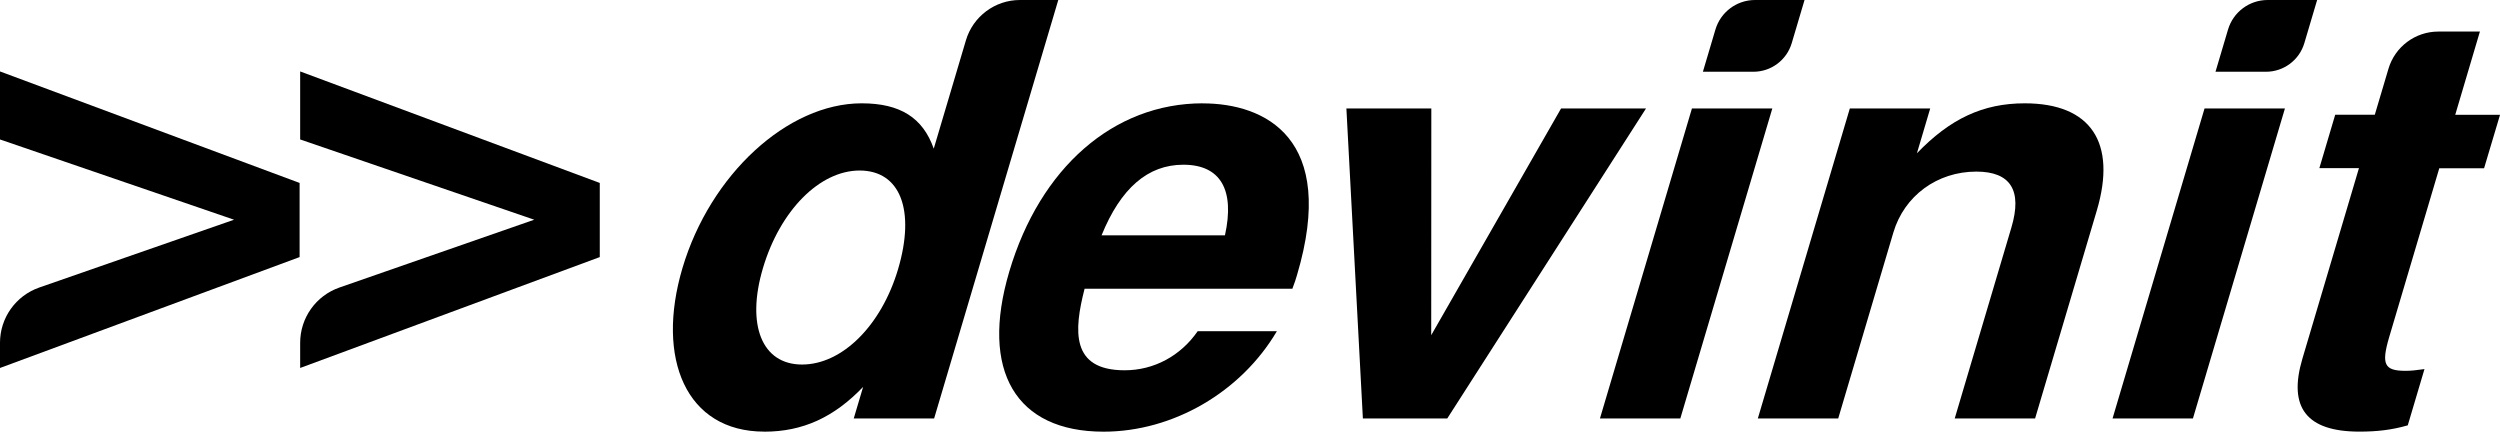
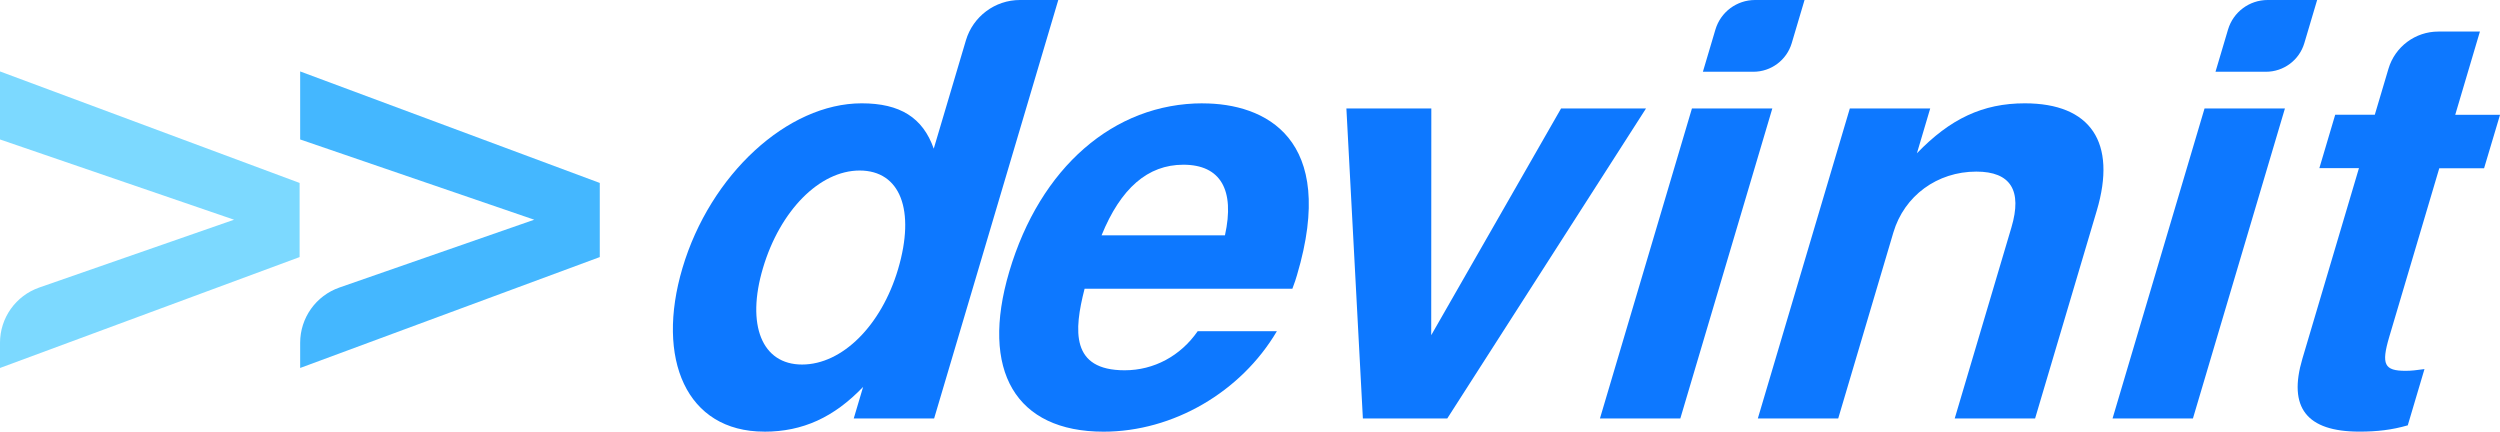
<svg xmlns="http://www.w3.org/2000/svg" width="125.996mm" height="21.755mm" viewBox="0 0 125.996 21.755" version="1.1" id="svg5">
  <defs id="defs2">
    </defs>
  <g id="layer1" transform="translate(-13.8013,-134.9658)" style="display:inline">
-     <g id="g15400" transform="matrix(2.733502,0,0,2.733502,-162.5293,-252.8198)" style="fill:#000000;fill-opacity:1">
-       <path d="m 78.599,149.823 c 0.709,0 1.285,-0.265 1.822,-0.826 l -0.173,0.582 h 1.482 l 2.289,-7.715 h -0.706 a 1.04,1.04 0 0 0 -0.997,0.744 l -0.593,1.997 c -0.201,-0.572 -0.62,-0.836 -1.329,-0.836 -1.365,0 -2.792,1.312 -3.304,3.037 -0.496,1.672 0.068,3.016 1.507,3.016 z m 1.757,-4.815 c 0.751,0 1.032,0.73 0.709,1.82 -0.308,1.037 -1.029,1.757 -1.77,1.757 -0.741,0 -1.032,-0.73 -0.721,-1.778 0.314,-1.058 1.042,-1.799 1.783,-1.799 z" style="font-weight:600;font-size:10.583px;line-height:1.25;font-family:FreeSans;-inkscape-font-specification:'FreeSans Semi-Bold';fill:#000000;fill-opacity:1;stroke-width:0.265" id="path12785" />
-       <path d="m 86.682,143.769 c -1.64,0 -2.998,1.185 -3.566,3.101 -0.543,1.831 0.119,2.953 1.738,2.953 1.281,0 2.534,-0.73 3.195,-1.852 h -1.46 c -0.315,0.455 -0.806,0.72 -1.346,0.72 -0.995,0 -0.937,-0.73 -0.739,-1.503 h 3.831 c 0.048,-0.127 0.064,-0.18 0.086,-0.254 0.751,-2.529 -0.596,-3.164 -1.739,-3.164 z m 0.41,2.434 h -2.275 c 0.353,-0.868 0.852,-1.302 1.508,-1.302 0.688,0 0.952,0.466 0.767,1.302 z" style="font-weight:600;font-size:10.583px;line-height:1.25;font-family:FreeSans;-inkscape-font-specification:'FreeSans Semi-Bold';fill:#000000;fill-opacity:1;stroke-width:0.265" id="path12787" />
-       <path d="m 91.191,149.579 3.664,-5.715 h -1.566 l -2.394,4.18 0.002,-4.18 h -1.566 l 0.304,5.715 z" style="font-weight:600;font-size:10.583px;line-height:1.25;font-family:FreeSans;-inkscape-font-specification:'FreeSans Semi-Bold';fill:#000000;fill-opacity:1;stroke-width:0.265" id="path12789" />
-       <path d="m 97.184,143.864 h -1.482 l -1.696,5.715 h 1.482 z m 0.594,-2 h -0.913 a 0.762,0.762 0 0 0 -0.73,0.545 l -0.231,0.778 h 0.931 a 0.737,0.737 0 0 0 0.707,-0.528 z" style="font-weight:600;font-size:10.583px;line-height:1.25;font-family:FreeSans;-inkscape-font-specification:'FreeSans Semi-Bold';fill:#000000;fill-opacity:1;stroke-width:0.265" id="path12791" />
-       <path d="m 106.635,143.864 h -1.482 l -1.696,5.715 h 1.482 z m 0.594,-2 h -0.913 a 0.762,0.762 0 0 0 -0.73,0.545 l -0.231,0.778 h 0.931 a 0.737,0.737 0 0 0 0.707,-0.528 z" style="font-weight:600;font-size:10.583px;line-height:1.25;font-family:FreeSans;-inkscape-font-specification:'FreeSans Semi-Bold';display:inline;fill:#000000;fill-opacity:1;stroke-width:0.265" id="path12791-5" />
-       <path d="m 98.613,143.864 -1.696,5.715 h 1.482 l 1.017,-3.429 c 0.201,-0.677 0.809,-1.122 1.529,-1.122 0.635,0 0.849,0.349 0.648,1.027 l -1.046,3.524 h 1.482 l 1.137,-3.831 c 0.374,-1.259 -0.112,-1.979 -1.328,-1.979 -0.773,0 -1.376,0.286 -1.988,0.921 l 0.245,-0.826 z" style="font-weight:600;font-size:10.583px;line-height:1.25;font-family:FreeSans;-inkscape-font-specification:'FreeSans Semi-Bold';fill:#000000;fill-opacity:1;stroke-width:0.265" id="path12793" />
-       <path d="m 110.601,143.981 h -0.826 l 0.455,-1.535 h -0.766 a 0.959,0.959 0 0 0 -0.92,0.686 l -0.252,0.848 h -0.73 l -0.292,0.984 h 0.73 l -1.043,3.514 c -0.267,0.9 0.077,1.344 1.051,1.344 0.328,0 0.602,-0.032 0.892,-0.116 l 0.308,-1.037 c -0.154,0.021 -0.242,0.032 -0.348,0.032 -0.392,0 -0.452,-0.116 -0.302,-0.624 l 0.923,-3.111 h 0.826 z" style="font-weight:600;font-size:10.583px;line-height:1.25;font-family:FreeSans;-inkscape-font-specification:'FreeSans Semi-Bold';fill:#000000;fill-opacity:1;stroke-width:0.265" id="path12797" />
+     <g id="g15400" transform="matrix(2.733502,0,0,2.733502,-162.5293,-252.8198)" style="fill:#0d78ff;fill-opacity:1">
+       <path d="m 78.599,149.823 c 0.709,0 1.285,-0.265 1.822,-0.826 l -0.173,0.582 h 1.482 l 2.289,-7.715 h -0.706 a 1.04,1.04 0 0 0 -0.997,0.744 l -0.593,1.997 c -0.201,-0.572 -0.62,-0.836 -1.329,-0.836 -1.365,0 -2.792,1.312 -3.304,3.037 -0.496,1.672 0.068,3.016 1.507,3.016 z m 1.757,-4.815 c 0.751,0 1.032,0.73 0.709,1.82 -0.308,1.037 -1.029,1.757 -1.77,1.757 -0.741,0 -1.032,-0.73 -0.721,-1.778 0.314,-1.058 1.042,-1.799 1.783,-1.799 z" style="font-weight:600;font-size:10.583px;line-height:1.25;font-family:FreeSans;-inkscape-font-specification:'FreeSans Semi-Bold';fill:#0d78ff;fill-opacity:1;stroke-width:0.265" id="path12785" />
+       <path d="m 86.682,143.769 c -1.64,0 -2.998,1.185 -3.566,3.101 -0.543,1.831 0.119,2.953 1.738,2.953 1.281,0 2.534,-0.73 3.195,-1.852 h -1.46 c -0.315,0.455 -0.806,0.72 -1.346,0.72 -0.995,0 -0.937,-0.73 -0.739,-1.503 h 3.831 c 0.048,-0.127 0.064,-0.18 0.086,-0.254 0.751,-2.529 -0.596,-3.164 -1.739,-3.164 z m 0.41,2.434 h -2.275 c 0.353,-0.868 0.852,-1.302 1.508,-1.302 0.688,0 0.952,0.466 0.767,1.302 z" style="font-weight:600;font-size:10.583px;line-height:1.25;font-family:FreeSans;-inkscape-font-specification:'FreeSans Semi-Bold';fill:#0d78ff;fill-opacity:1;stroke-width:0.265" id="path12787" />
+       <path d="m 91.191,149.579 3.664,-5.715 h -1.566 l -2.394,4.18 0.002,-4.18 h -1.566 l 0.304,5.715 z" style="font-weight:600;font-size:10.583px;line-height:1.25;font-family:FreeSans;-inkscape-font-specification:'FreeSans Semi-Bold';fill:#0d78ff;fill-opacity:1;stroke-width:0.265" id="path12789" />
+       <path d="m 97.184,143.864 h -1.482 l -1.696,5.715 h 1.482 z m 0.594,-2 h -0.913 a 0.762,0.762 0 0 0 -0.73,0.545 l -0.231,0.778 h 0.931 a 0.737,0.737 0 0 0 0.707,-0.528 z" style="font-weight:600;font-size:10.583px;line-height:1.25;font-family:FreeSans;-inkscape-font-specification:'FreeSans Semi-Bold';fill:#0d78ff;fill-opacity:1;stroke-width:0.265" id="path12791" />
+       <path d="m 106.635,143.864 h -1.482 l -1.696,5.715 h 1.482 z m 0.594,-2 h -0.913 a 0.762,0.762 0 0 0 -0.73,0.545 l -0.231,0.778 h 0.931 a 0.737,0.737 0 0 0 0.707,-0.528 z" style="font-weight:600;font-size:10.583px;line-height:1.25;font-family:FreeSans;-inkscape-font-specification:'FreeSans Semi-Bold';display:inline;fill:#0d78ff;fill-opacity:1;stroke-width:0.265" id="path12791-5" />
+       <path d="m 98.613,143.864 -1.696,5.715 h 1.482 l 1.017,-3.429 c 0.201,-0.677 0.809,-1.122 1.529,-1.122 0.635,0 0.849,0.349 0.648,1.027 l -1.046,3.524 h 1.482 l 1.137,-3.831 c 0.374,-1.259 -0.112,-1.979 -1.328,-1.979 -0.773,0 -1.376,0.286 -1.988,0.921 l 0.245,-0.826 z" style="font-weight:600;font-size:10.583px;line-height:1.25;font-family:FreeSans;-inkscape-font-specification:'FreeSans Semi-Bold';fill:#0d78ff;fill-opacity:1;stroke-width:0.265" id="path12793" />
+       <path d="m 110.601,143.981 h -0.826 l 0.455,-1.535 h -0.766 a 0.959,0.959 0 0 0 -0.92,0.686 l -0.252,0.848 h -0.73 l -0.292,0.984 h 0.73 l -1.043,3.514 c -0.267,0.9 0.077,1.344 1.051,1.344 0.328,0 0.602,-0.032 0.892,-0.116 l 0.308,-1.037 c -0.154,0.021 -0.242,0.032 -0.348,0.032 -0.392,0 -0.452,-0.116 -0.302,-0.624 l 0.923,-3.111 h 0.826 z" style="font-weight:600;font-size:10.583px;line-height:1.25;font-family:FreeSans;-inkscape-font-specification:'FreeSans Semi-Bold';fill:#0d78ff;fill-opacity:1;stroke-width:0.265" id="path12797" />
    </g>
-     <path d="m 28.929,153.511 15.1,-5.589 v -3.736 l -15.1,-5.62 v 3.428 l 11.796,4.045 -9.815,3.417 a 2.951,2.951 125.402 0 0 -1.981,2.787 z" style="font-weight:bold;font-size:30.879px;line-height:1.25;font-family:FreeSans;-inkscape-font-specification:FreeSans;fill:#000000;stroke-width:0.772;fill-opacity:1" id="path14308" />
-     <path d="m 13.801,153.511 15.1,-5.589 v -3.736 l -15.1,-5.62 v 3.428 l 11.796,4.045 -9.815,3.417 a 2.951,2.951 125.402 0 0 -1.981,2.787 z" style="font-weight:bold;font-size:30.879px;line-height:1.25;font-family:FreeSans;-inkscape-font-specification:FreeSans;display:inline;fill:#000000;stroke-width:0.772;fill-opacity:1" id="path14308-1" />
+     <path d="m 28.929,153.511 15.1,-5.589 v -3.736 l -15.1,-5.62 v 3.428 l 11.796,4.045 -9.815,3.417 a 2.951,2.951 125.402 0 0 -1.981,2.787 z" style="font-weight:bold;font-size:30.879px;line-height:1.25;font-family:FreeSans;-inkscape-font-specification:FreeSans;fill:#44b7ff;stroke-width:0.772;fill-opacity:1" id="path14308" />
+     <path d="m 13.801,153.511 15.1,-5.589 v -3.736 l -15.1,-5.62 v 3.428 l 11.796,4.045 -9.815,3.417 a 2.951,2.951 125.402 0 0 -1.981,2.787 z" style="font-weight:bold;font-size:30.879px;line-height:1.25;font-family:FreeSans;-inkscape-font-specification:FreeSans;display:inline;fill:#7cd9ff;stroke-width:0.772;fill-opacity:1" id="path14308-1" />
  </g>
</svg>
